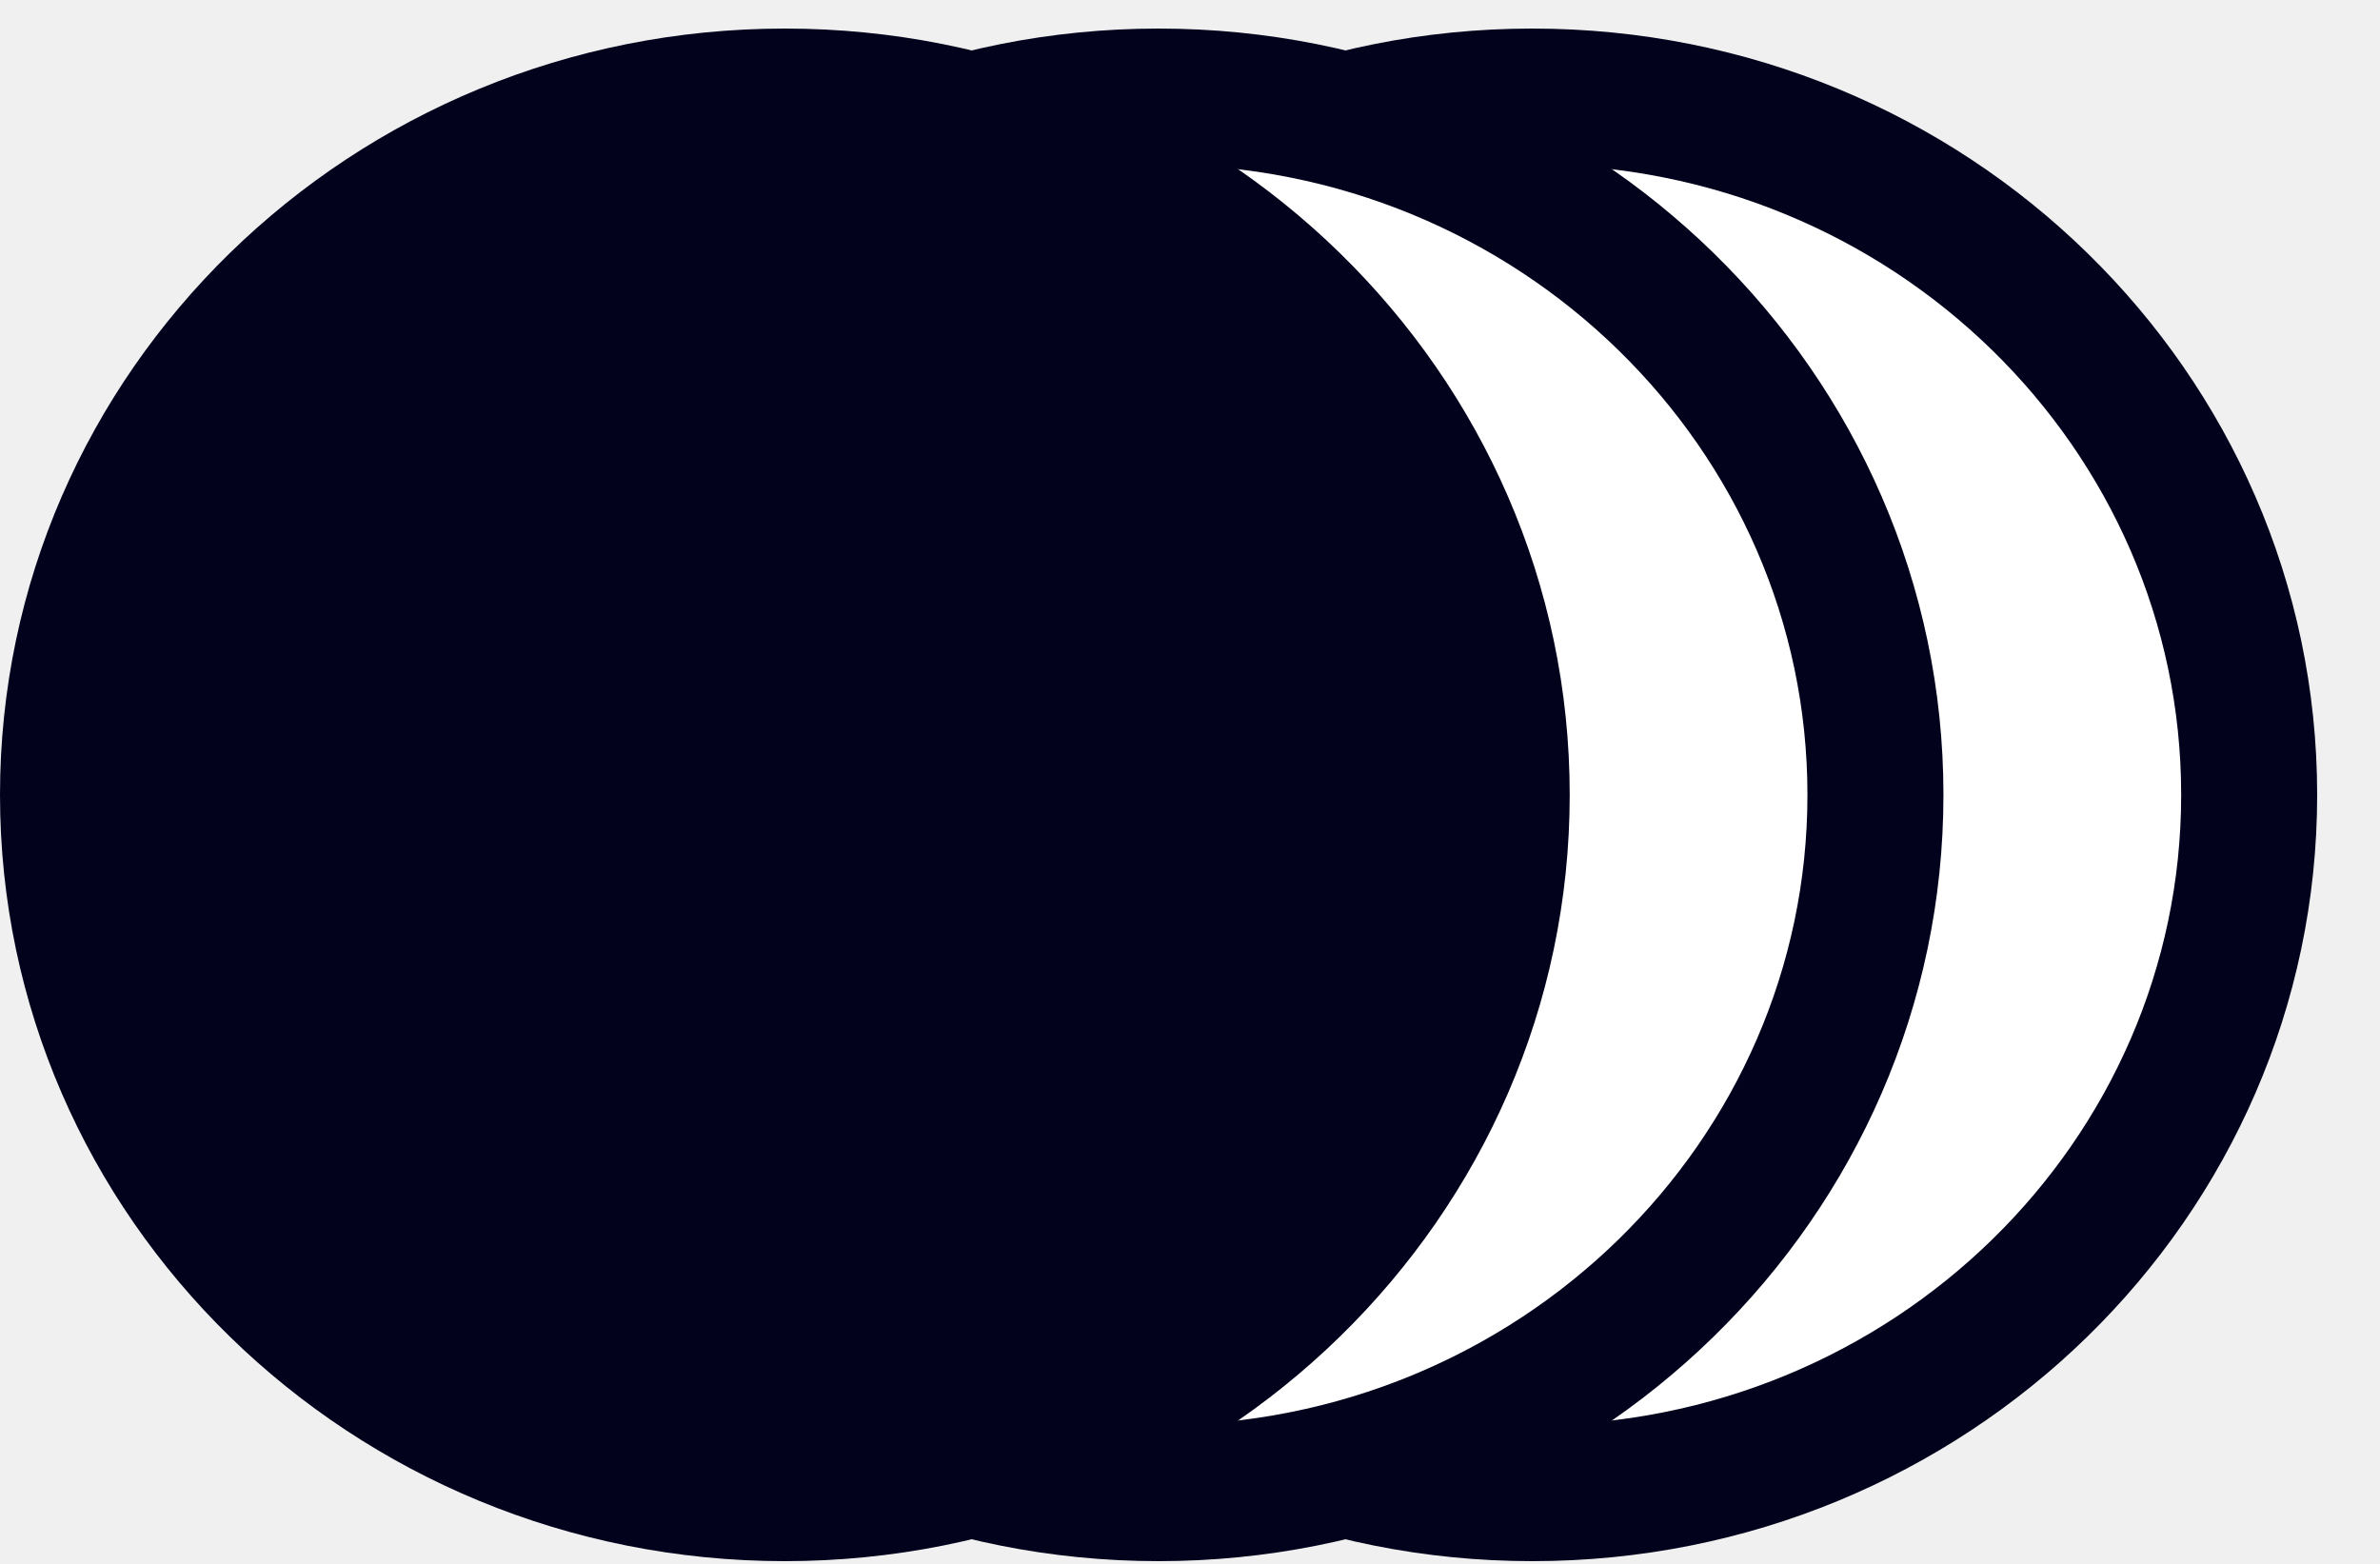
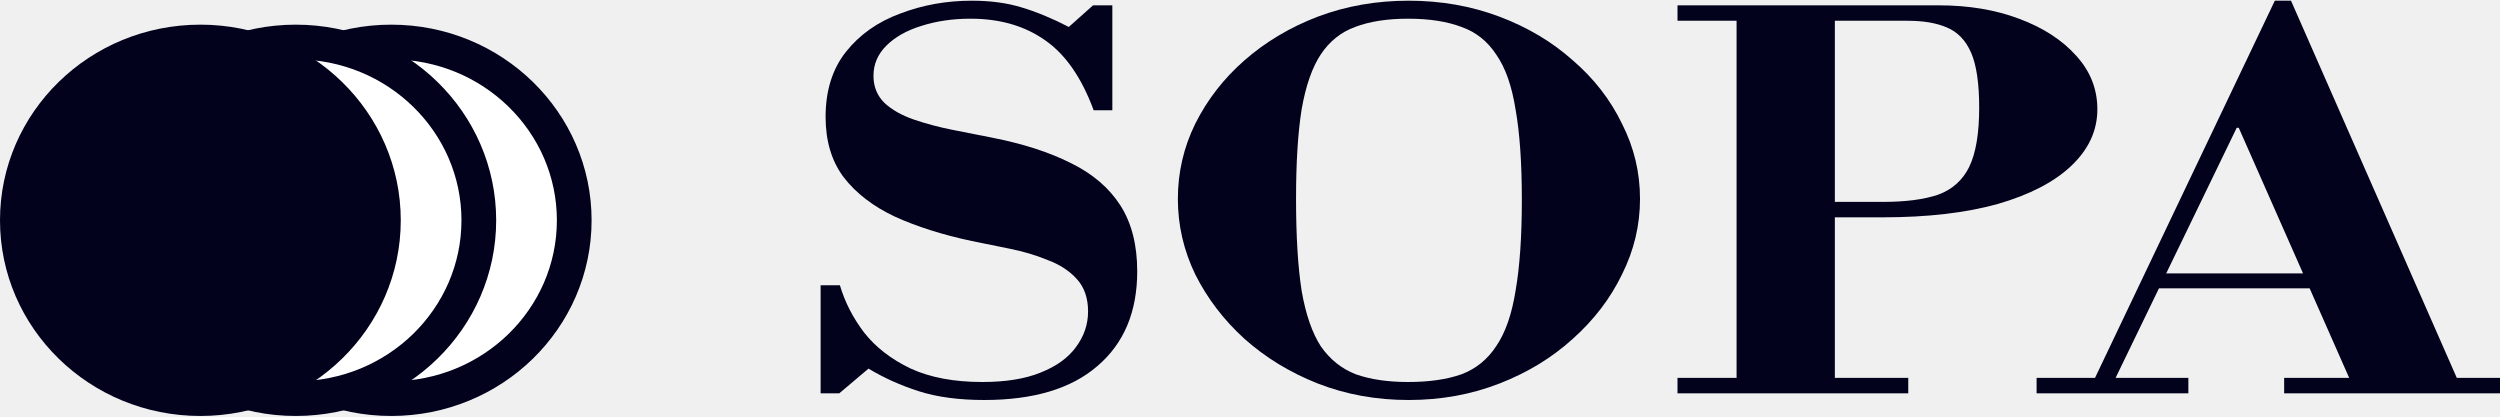
- <svg xmlns="http://www.w3.org/2000/svg" width="35" height="23" viewBox="0 0 35 23" fill="none">
-   <path d="M33.076 11.69C33.076 17.34 28.379 21.96 22.534 21.96C16.689 21.96 11.992 17.34 11.992 11.69C11.992 6.04 16.689 1.42 22.534 1.42C28.379 1.42 33.076 6.04 33.076 11.69Z" fill="white" stroke="#02021D" stroke-width="2" />
-   <path d="M27.58 11.69C27.58 17.34 22.883 21.96 17.038 21.96C11.193 21.96 6.496 17.34 6.496 11.69C6.496 6.04 11.193 1.42 17.038 1.42C22.883 1.42 27.58 6.04 27.58 11.69Z" fill="white" stroke="#02021D" stroke-width="2" />
-   <path d="M23.084 11.69C23.084 17.914 17.916 22.96 11.542 22.96C5.168 22.96 0 17.914 0 11.69C0 5.466 5.168 0.42 11.542 0.42C17.916 0.42 23.084 5.466 23.084 11.69Z" fill="#02021D" />
+ <svg xmlns="http://www.w3.org/2000/svg" width="144" height="24" viewBox="0 0 144 24" fill="none">
+   <path d="M33.076 12.69C33.076 18.34 28.379 22.96 22.534 22.96C16.689 22.96 11.992 18.34 11.992 12.69C11.992 7.04 16.689 2.42 22.534 2.42C28.379 2.42 33.076 7.04 33.076 12.69Z" fill="white" stroke="#02021D" stroke-width="2" />
+   <path d="M27.58 12.69C27.58 18.34 22.883 22.96 17.038 22.96C11.193 22.96 6.496 18.34 6.496 12.69C6.496 7.04 11.193 2.42 17.038 2.42C22.883 2.42 27.58 7.04 27.58 12.69Z" fill="white" stroke="#02021D" stroke-width="2" />
+   <path d="M23.084 12.69C23.084 18.914 17.916 23.96 11.542 23.96C5.168 23.96 0 18.914 0 12.69C0 6.466 5.168 1.42 11.542 1.42C17.916 1.42 23.084 6.466 23.084 12.69Z" fill="#02021D" />
+   <path d="M56.69 23.04C55.233 23.04 53.979 22.872 52.928 22.536C51.877 22.2 50.91 21.765 50.026 21.232L48.342 22.655H47.267V16.43H48.378C48.664 17.399 49.13 18.308 49.775 19.157C50.444 20.007 51.34 20.698 52.462 21.232C53.585 21.746 54.958 22.003 56.583 22.003C57.92 22.003 59.031 21.825 59.915 21.469C60.822 21.113 61.503 20.629 61.957 20.017C62.434 19.384 62.673 18.693 62.673 17.942C62.673 17.171 62.458 16.549 62.028 16.075C61.599 15.601 61.037 15.235 60.344 14.978C59.676 14.701 58.947 14.484 58.159 14.326C57.395 14.168 56.666 14.02 55.973 13.882C54.301 13.526 52.833 13.062 51.566 12.488C50.301 11.896 49.309 11.135 48.593 10.206C47.9 9.278 47.554 8.122 47.554 6.738C47.554 5.217 47.948 3.962 48.736 2.974C49.524 1.986 50.563 1.255 51.853 0.781C53.143 0.287 54.516 0.04 55.973 0.04C57.048 0.04 58.004 0.168 58.84 0.425C59.7 0.682 60.607 1.058 61.563 1.552L62.96 0.307H64.071V6.353H62.996C62.303 4.476 61.372 3.132 60.201 2.322C59.031 1.492 57.598 1.077 55.902 1.077C54.875 1.077 53.931 1.216 53.071 1.492C52.235 1.749 51.566 2.125 51.065 2.619C50.563 3.113 50.312 3.695 50.312 4.367C50.312 5 50.528 5.523 50.957 5.938C51.387 6.333 51.949 6.65 52.641 6.887C53.334 7.124 54.075 7.321 54.863 7.479C55.651 7.637 56.403 7.786 57.12 7.924C58.935 8.28 60.464 8.774 61.706 9.406C62.948 10.018 63.892 10.829 64.536 11.836C65.181 12.844 65.504 14.109 65.504 15.63C65.504 17.962 64.74 19.78 63.211 21.084C61.706 22.388 59.532 23.04 56.69 23.04Z" fill="#02021D" />
+   <path d="M81.137 23.04C79.274 23.04 77.53 22.724 75.906 22.091C74.306 21.459 72.897 20.6 71.678 19.513C70.484 18.426 69.541 17.191 68.848 15.808C68.179 14.425 67.845 12.973 67.845 11.451C67.845 9.93 68.179 8.487 68.848 7.124C69.541 5.741 70.484 4.525 71.678 3.478C72.897 2.411 74.306 1.571 75.906 0.959C77.53 0.346 79.274 0.04 81.137 0.04C83 0.04 84.744 0.346 86.368 0.959C87.992 1.571 89.401 2.411 90.596 3.478C91.814 4.525 92.757 5.741 93.426 7.124C94.119 8.487 94.465 9.93 94.465 11.451C94.465 12.973 94.119 14.425 93.426 15.808C92.757 17.191 91.814 18.426 90.596 19.513C89.401 20.6 87.992 21.459 86.368 22.091C84.744 22.724 83 23.04 81.137 23.04ZM81.101 22.003C82.319 22.003 83.347 21.854 84.183 21.558C85.019 21.242 85.687 20.698 86.189 19.928C86.714 19.157 87.085 18.09 87.3 16.727C87.538 15.363 87.658 13.625 87.658 11.51C87.658 9.396 87.538 7.667 87.3 6.323C87.085 4.96 86.714 3.903 86.189 3.152C85.687 2.381 85.019 1.848 84.183 1.552C83.347 1.235 82.319 1.077 81.101 1.077C79.907 1.077 78.892 1.235 78.056 1.552C77.244 1.848 76.587 2.372 76.085 3.122C75.584 3.873 75.213 4.93 74.975 6.294C74.76 7.637 74.652 9.357 74.652 11.451C74.652 13.605 74.76 15.373 74.975 16.756C75.213 18.12 75.584 19.187 76.085 19.957C76.611 20.708 77.279 21.242 78.092 21.558C78.928 21.854 79.931 22.003 81.101 22.003Z" fill="#02021D" />
+   <path d="M105.473 12.518V11.629H108.447C109.761 11.629 110.824 11.491 111.636 11.214C112.448 10.918 113.045 10.384 113.427 9.613C113.809 8.823 114.001 7.687 114.001 6.205C114.001 4.802 113.845 3.745 113.535 3.034C113.224 2.322 112.758 1.838 112.137 1.581C111.54 1.324 110.788 1.196 109.88 1.196H96.624V0.307H111.672C113.391 0.307 114.932 0.564 116.294 1.077C117.679 1.591 118.778 2.302 119.59 3.211C120.402 4.101 120.808 5.128 120.808 6.294C120.808 7.519 120.306 8.606 119.303 9.554C118.324 10.483 116.915 11.214 115.075 11.748C113.236 12.261 111.027 12.518 108.447 12.518H105.473ZM96.624 22.655V21.765H109.916V22.655H96.624ZM100.027 22.21V0.307H105.688V22.21H100.027Z" fill="#02021D" />
+   <path d="M135.509 22.21L128.952 7.361H128.809L128.594 6.264L131.03 0.04H131.962L141.707 22.21H135.509ZM117.308 22.655V21.765H126.05V22.655H117.308ZM123.721 16.608V15.749H136.046V16.608H123.721ZM131.567 22.655V21.765H144V22.655H131.567ZM120.461 22.21L131.03 0.04H131.962L130.098 4.753L121.643 22.21H120.461Z" fill="#02021D" />
</svg>
